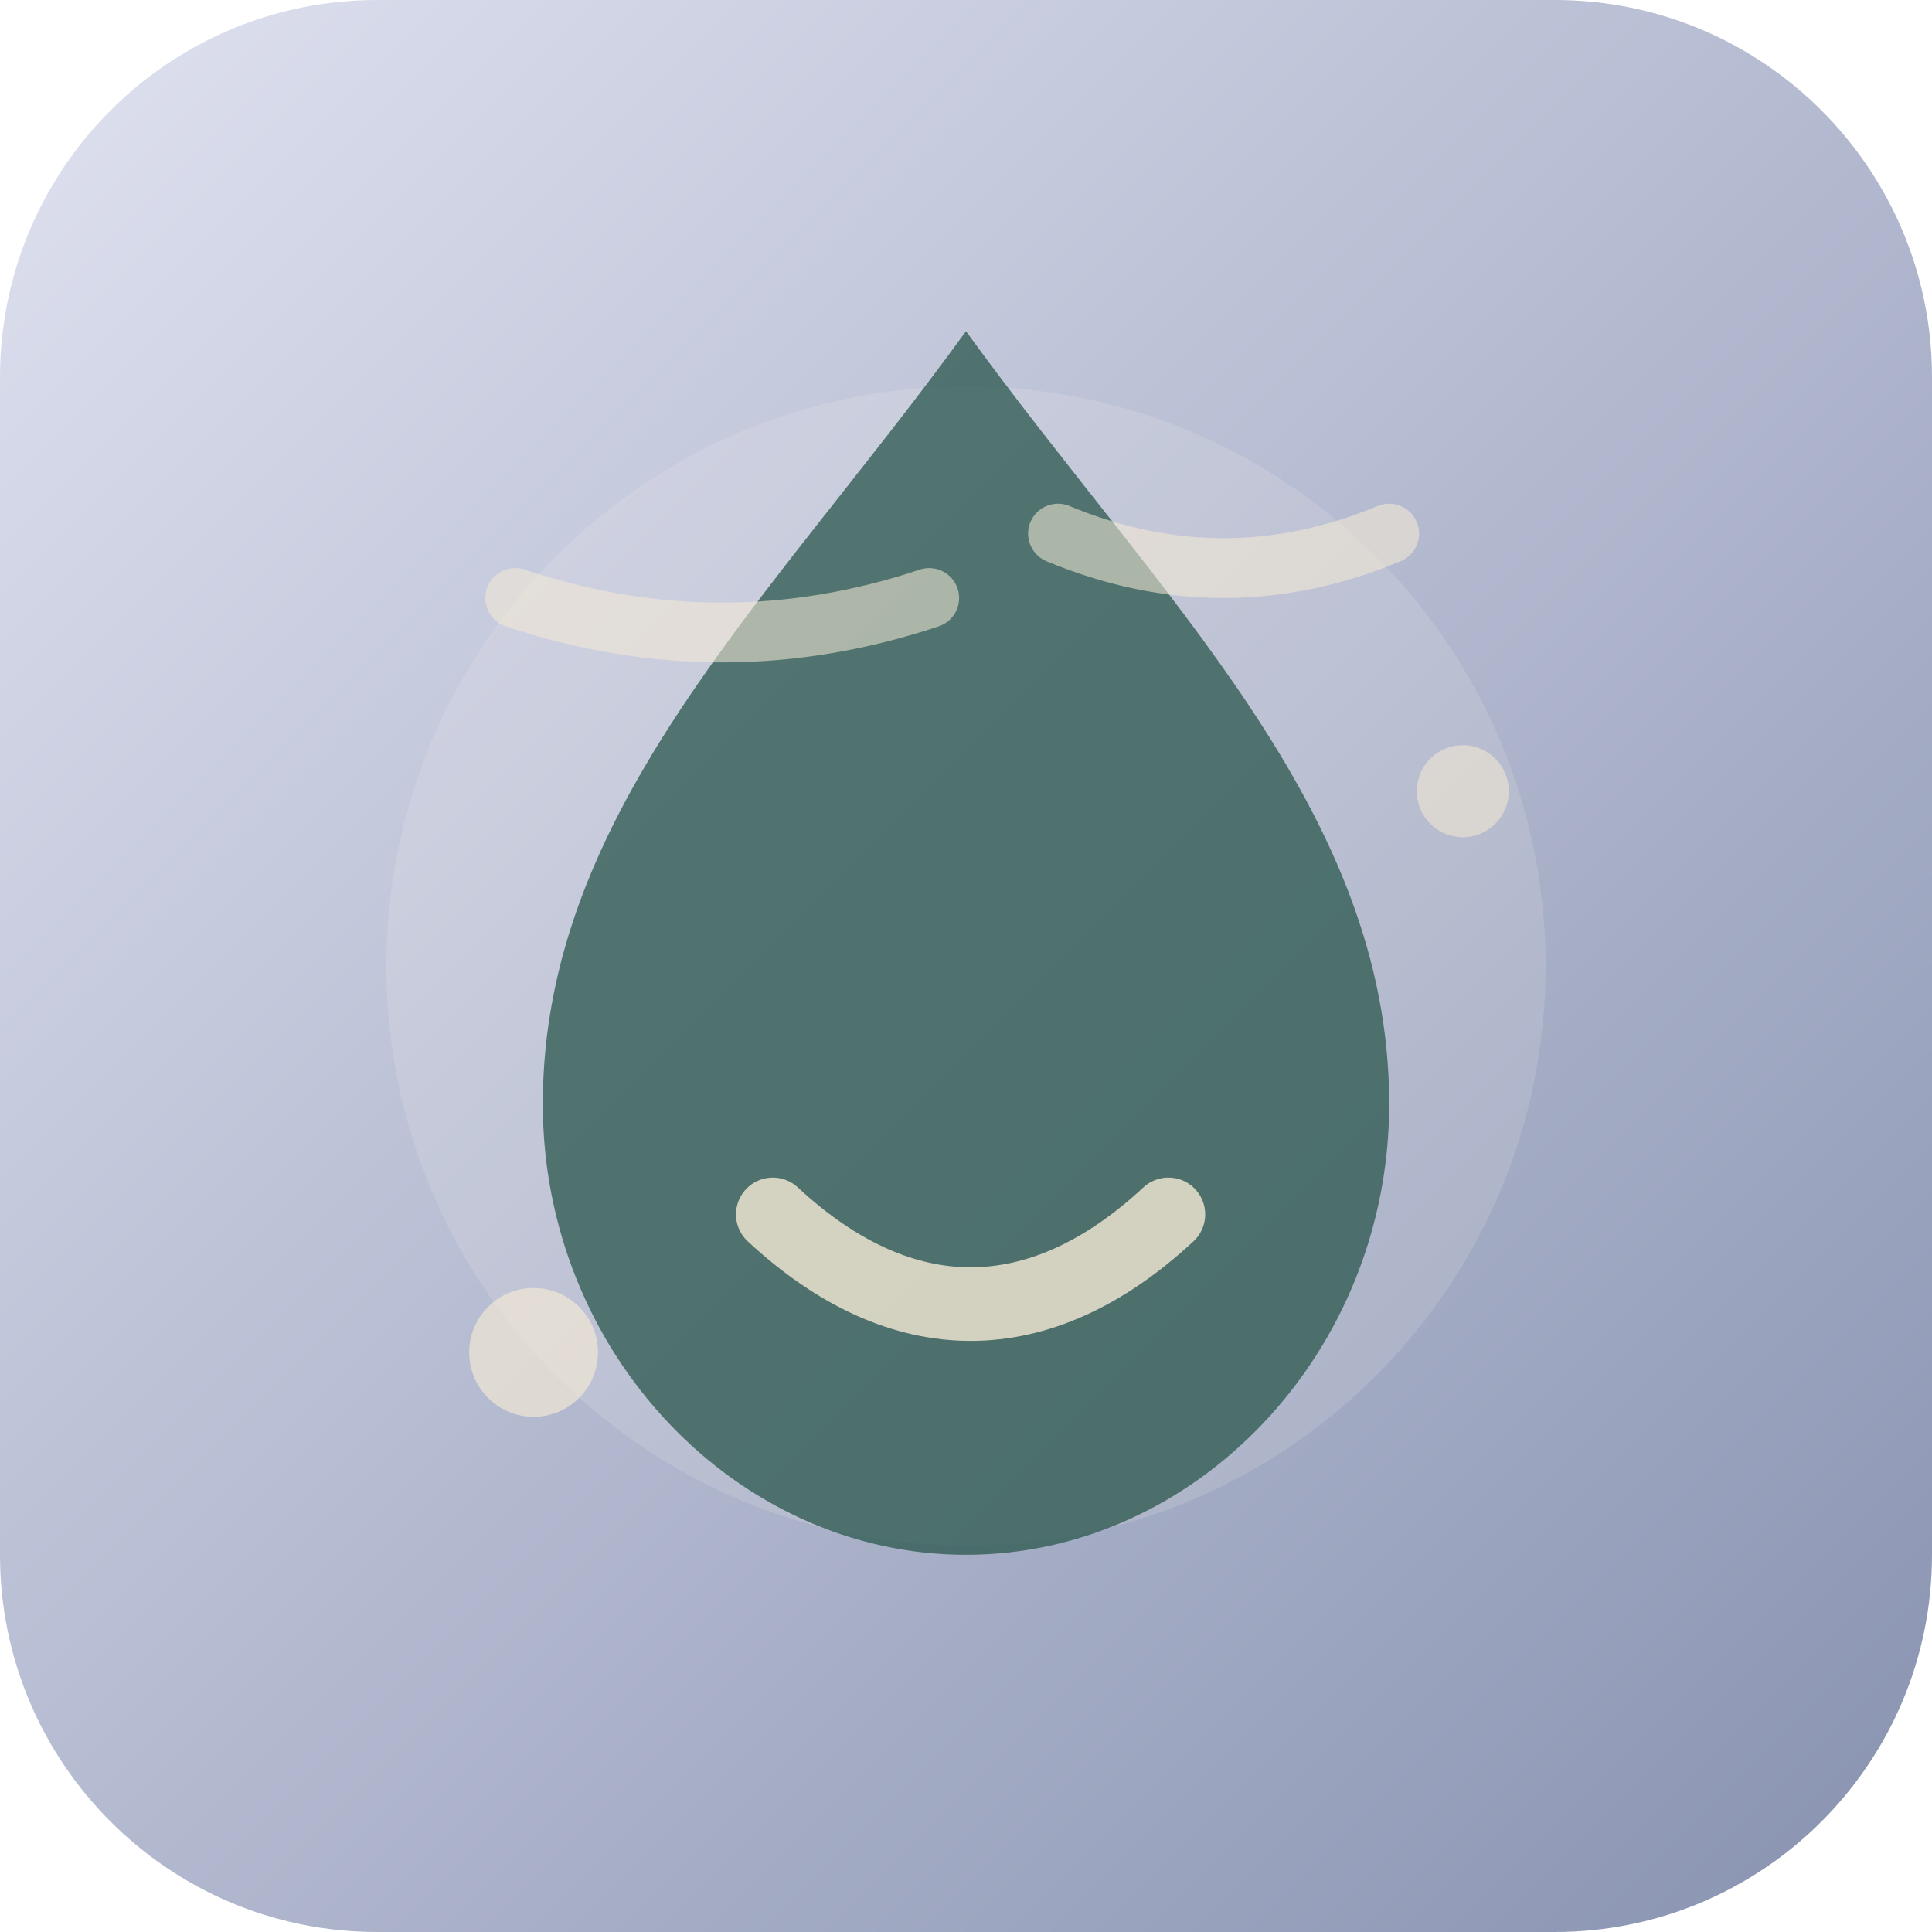
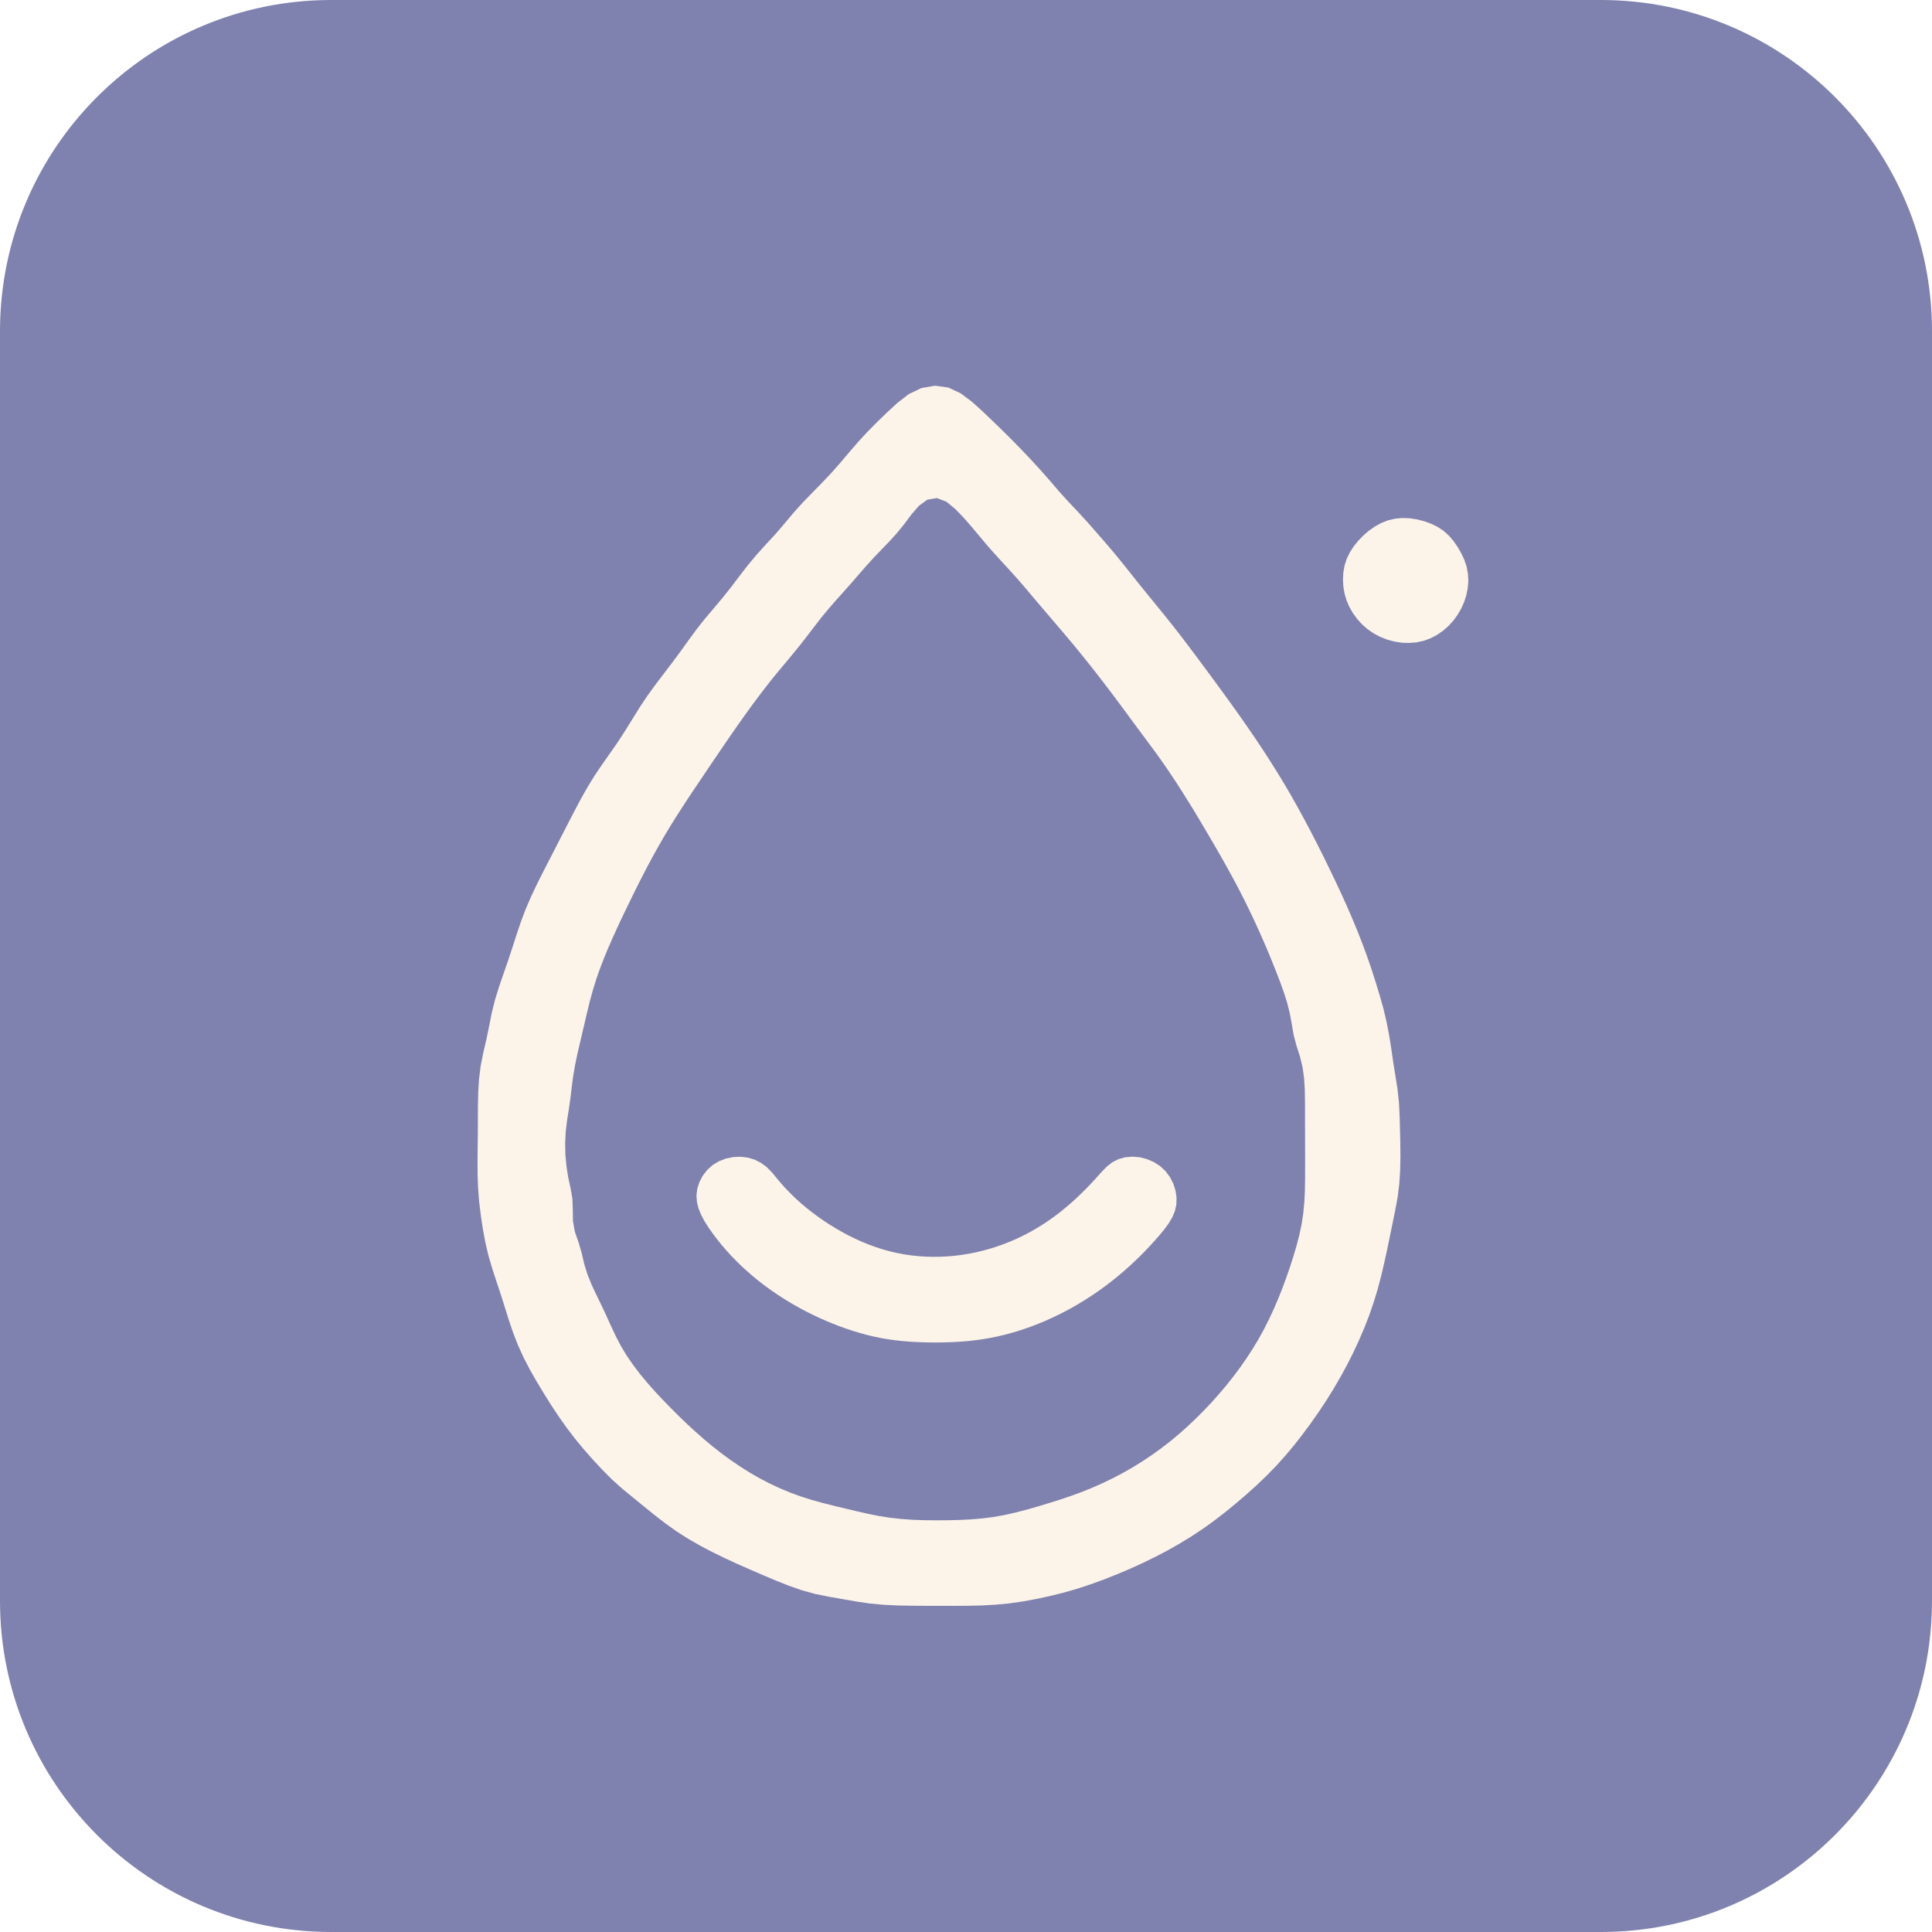
- <svg xmlns="http://www.w3.org/2000/svg" viewBox="0 0 420 420" role="img" aria-hidden="true">
-   <defs>
-     <linearGradient id="g" x1="0" y1="0" x2="1" y2="1">
-       <stop stop-color="#e0e2f0" />
-       <stop offset="1" stop-color="#8792b0" />
-     </linearGradient>
-   </defs>
-   <rect width="420" height="420" rx="82" fill="url(#g)" />
-   <circle cx="210" cy="210" r="126" fill="#fffaf0" opacity=".14" />
-   <path d="M210 72c42 58 92 104 92 168 0 54-42 98-92 98s-92-44-92-98c0-64 50-110 92-168Z" fill="#2f5b52" opacity=".78" />
-   <path d="M168 264c28 26 58 26 86 0" fill="none" stroke="#f5ead4" stroke-width="16" stroke-linecap="round" opacity=".80" />
-   <path d="M112 130c30 10 60 10 90 0M230 116c24 10 48 10 72 0" fill="none" stroke="#f5ead4" stroke-width="13" stroke-linecap="round" opacity=".56" />
-   <circle cx="116" cy="294" r="14" fill="#f5ead4" opacity=".66" />
-   <circle cx="318" cy="172" r="10" fill="#f5ead4" opacity=".56" />
+ <svg xmlns="http://www.w3.org/2000/svg" viewBox="0 0 420 420" role="img" aria-label="うるおす">
+   <rect width="420" height="420" rx="72" fill="#7F82AE" />
+   <path d="M 219.51 348.55 L 216.51 348.84 L 213.47 349.01 L 210.42 349.08 L 207.35 349.10 L 204.28 349.09 L 201.20 349.09 L 198.14 349.07 L 195.09 349.01 L 192.05 348.86 L 189.05 348.58 L 186.07 348.14 L 183.10 347.62 L 180.13 347.10 L 177.18 346.50 L 174.29 345.70 L 171.46 344.71 L 168.66 343.60 L 165.87 342.42 L 163.08 341.21 L 160.30 339.99 L 157.53 338.71 L 154.81 337.38 L 152.13 335.97 L 149.51 334.46 L 146.98 332.84 L 144.54 331.09 L 142.16 329.25 L 139.82 327.35 L 137.49 325.45 L 135.18 323.55 L 132.98 321.57 L 130.90 319.47 L 128.87 317.29 L 126.89 315.04 L 124.98 312.73 L 123.17 310.35 L 121.45 307.92 L 119.81 305.44 L 118.23 302.92 L 116.69 300.37 L 115.21 297.78 L 113.84 295.14 L 112.61 292.44 L 111.54 289.69 L 110.59 286.90 L 109.72 284.09 L 108.83 281.29 L 107.90 278.49 L 106.98 275.68 L 106.16 272.86 L 105.49 270.00 L 104.96 267.12 L 104.53 264.22 L 104.17 261.31 L 103.94 258.37 L 103.83 255.41 L 103.81 252.43 L 103.84 249.43 L 103.88 246.44 L 103.89 243.45 L 103.90 240.47 L 103.96 237.50 L 104.14 234.57 L 104.50 231.66 L 105.08 228.78 L 105.75 225.92 L 106.34 223.04 L 106.91 220.17 L 107.62 217.32 L 108.49 214.52 L 109.45 211.72 L 110.42 208.93 L 111.35 206.12 L 112.26 203.30 L 113.20 200.50 L 114.24 197.73 L 115.41 195.01 L 116.68 192.32 L 118.01 189.66 L 119.38 187.00 L 120.75 184.34 L 122.11 181.68 L 123.48 179.02 L 124.85 176.37 L 126.25 173.73 L 127.71 171.14 L 129.27 168.60 L 130.94 166.13 L 132.66 163.69 L 134.36 161.24 L 135.98 158.74 L 137.55 156.21 L 139.12 153.68 L 140.77 151.21 L 142.52 148.80 L 144.33 146.42 L 146.14 144.05 L 147.91 141.65 L 149.65 139.23 L 151.41 136.83 L 153.26 134.49 L 155.19 132.21 L 157.12 129.92 L 158.97 127.59 L 160.77 125.21 L 162.59 122.85 L 164.51 120.56 L 166.52 118.33 L 168.56 116.13 L 170.51 113.86 L 172.42 111.57 L 174.42 109.35 L 176.52 107.18 L 178.63 105.03 L 180.69 102.85 L 182.68 100.60 L 184.61 98.32 L 186.56 96.06 L 188.59 93.86 L 190.70 91.73 L 192.88 89.62 L 195.14 87.54 L 197.57 85.67 L 200.31 84.36 L 203.28 83.85 L 206.16 84.25 L 208.79 85.48 L 211.23 87.29 L 213.54 89.37 L 215.77 91.50 L 217.96 93.62 L 220.09 95.74 L 222.18 97.88 L 224.23 100.04 L 226.24 102.24 L 228.22 104.48 L 230.18 106.77 L 232.20 109.01 L 234.27 111.19 L 236.29 113.39 L 238.26 115.64 L 240.23 117.89 L 242.17 120.17 L 244.06 122.48 L 245.92 124.81 L 247.78 127.15 L 249.66 129.47 L 251.55 131.78 L 253.43 134.09 L 255.29 136.43 L 257.11 138.78 L 258.91 141.16 L 260.69 143.55 L 262.47 145.94 L 264.24 148.34 L 266.00 150.75 L 267.75 153.17 L 269.48 155.59 L 271.18 158.03 L 272.87 160.49 L 274.52 162.97 L 276.14 165.47 L 277.72 167.99 L 279.27 170.54 L 280.77 173.11 L 282.23 175.71 L 283.66 178.34 L 285.06 180.98 L 286.42 183.63 L 287.76 186.30 L 289.07 188.98 L 290.36 191.67 L 291.62 194.36 L 292.84 197.07 L 294.02 199.79 L 295.15 202.53 L 296.23 205.28 L 297.24 208.05 L 298.20 210.83 L 299.09 213.63 L 299.95 216.45 L 300.75 219.28 L 301.42 222.13 L 301.98 225.01 L 302.44 227.91 L 302.86 230.81 L 303.32 233.71 L 303.78 236.60 L 304.11 239.52 L 304.26 242.46 L 304.34 245.43 L 304.41 248.42 L 304.44 251.42 L 304.38 254.40 L 304.19 257.36 L 303.83 260.28 L 303.30 263.15 L 302.71 266.02 L 302.12 268.89 L 301.53 271.76 L 300.90 274.63 L 300.23 277.48 L 299.48 280.31 L 298.62 283.13 L 297.66 285.92 L 296.58 288.69 L 295.41 291.42 L 294.15 294.12 L 292.81 296.77 L 291.39 299.37 L 289.89 301.94 L 288.32 304.47 L 286.67 306.96 L 284.95 309.41 L 283.17 311.81 L 281.34 314.16 L 279.43 316.44 L 277.43 318.67 L 275.32 320.83 L 273.12 322.93 L 270.86 324.96 L 268.56 326.93 L 266.24 328.82 L 263.86 330.65 L 261.43 332.39 L 258.92 334.05 L 256.34 335.62 L 253.71 337.11 L 251.02 338.51 L 248.29 339.84 L 245.52 341.10 L 242.72 342.28 L 239.91 343.39 L 237.07 344.42 L 234.20 345.37 L 231.31 346.20 L 228.39 346.93 L 225.44 347.57 L 222.49 348.12 Z M 215.92 329.79 L 218.35 329.36 L 220.77 328.81 L 223.17 328.19 L 225.55 327.51 L 227.93 326.79 L 230.30 326.05 L 232.65 325.26 L 234.99 324.41 L 237.30 323.48 L 239.58 322.48 L 241.83 321.40 L 244.04 320.24 L 246.20 319.01 L 248.32 317.70 L 250.39 316.32 L 252.40 314.87 L 254.36 313.36 L 256.26 311.78 L 258.11 310.14 L 259.91 308.44 L 261.66 306.69 L 263.36 304.90 L 265.00 303.05 L 266.60 301.16 L 268.13 299.23 L 269.61 297.26 L 271.01 295.24 L 272.35 293.18 L 273.61 291.08 L 274.79 288.94 L 275.89 286.76 L 276.92 284.55 L 277.88 282.31 L 278.78 280.05 L 279.62 277.77 L 280.42 275.47 L 281.16 273.16 L 281.85 270.84 L 282.46 268.50 L 282.96 266.14 L 283.32 263.76 L 283.55 261.35 L 283.67 258.92 L 283.71 256.47 L 283.72 254.02 L 283.72 251.56 L 283.71 249.11 L 283.71 246.65 L 283.70 244.19 L 283.70 241.73 L 283.69 239.28 L 283.65 236.83 L 283.50 234.41 L 283.17 232.02 L 282.60 229.68 L 281.86 227.37 L 281.24 225.03 L 280.82 222.64 L 280.39 220.27 L 279.80 217.93 L 279.06 215.62 L 278.24 213.34 L 277.36 211.06 L 276.45 208.80 L 275.52 206.54 L 274.55 204.30 L 273.56 202.06 L 272.54 199.84 L 271.48 197.62 L 270.40 195.43 L 269.28 193.24 L 268.13 191.07 L 266.95 188.92 L 265.75 186.77 L 264.53 184.64 L 263.30 182.52 L 262.05 180.40 L 260.80 178.29 L 259.54 176.19 L 258.25 174.11 L 256.95 172.03 L 255.63 169.98 L 254.27 167.94 L 252.89 165.92 L 251.47 163.92 L 250.01 161.94 L 248.55 159.97 L 247.08 158.00 L 245.63 156.03 L 244.17 154.05 L 242.71 152.09 L 241.24 150.13 L 239.75 148.18 L 238.25 146.24 L 236.73 144.31 L 235.19 142.40 L 233.64 140.49 L 232.06 138.60 L 230.47 136.72 L 228.87 134.85 L 227.27 132.98 L 225.68 131.11 L 224.10 129.24 L 222.52 127.37 L 220.90 125.51 L 219.23 123.67 L 217.55 121.84 L 215.88 120.01 L 214.28 118.17 L 212.73 116.32 L 211.16 114.45 L 209.51 112.56 L 207.70 110.68 L 205.76 109.08 L 203.67 108.27 L 201.59 108.63 L 199.76 109.96 L 198.11 111.87 L 196.53 113.99 L 194.92 115.96 L 193.28 117.76 L 191.62 119.48 L 189.95 121.22 L 188.29 123.05 L 186.65 124.93 L 185.01 126.82 L 183.36 128.68 L 181.73 130.50 L 180.13 132.34 L 178.57 134.22 L 177.07 136.16 L 175.57 138.12 L 174.06 140.07 L 172.51 141.98 L 170.94 143.87 L 169.37 145.75 L 167.81 147.65 L 166.30 149.57 L 164.81 151.53 L 163.35 153.50 L 161.91 155.49 L 160.49 157.49 L 159.09 159.50 L 157.70 161.52 L 156.32 163.55 L 154.94 165.58 L 153.57 167.61 L 152.20 169.65 L 150.83 171.68 L 149.47 173.72 L 148.13 175.78 L 146.81 177.84 L 145.52 179.92 L 144.26 182.03 L 143.04 184.15 L 141.85 186.30 L 140.69 188.46 L 139.56 190.64 L 138.45 192.84 L 137.36 195.04 L 136.29 197.25 L 135.22 199.46 L 134.18 201.68 L 133.17 203.91 L 132.19 206.15 L 131.26 208.40 L 130.39 210.67 L 129.59 212.96 L 128.88 215.27 L 128.24 217.60 L 127.66 219.95 L 127.11 222.31 L 126.56 224.66 L 126.01 227.01 L 125.46 229.36 L 124.98 231.72 L 124.58 234.10 L 124.27 236.50 L 123.98 238.90 L 123.64 241.28 L 123.26 243.66 L 122.98 246.07 L 122.86 248.52 L 122.91 250.99 L 123.13 253.44 L 123.50 255.84 L 124.01 258.19 L 124.43 260.53 L 124.52 262.97 L 124.55 265.44 L 124.98 267.81 L 125.78 270.10 L 126.46 272.43 L 127.01 274.79 L 127.73 277.10 L 128.64 279.35 L 129.68 281.56 L 130.75 283.76 L 131.79 285.97 L 132.80 288.20 L 133.83 290.40 L 134.95 292.56 L 136.20 294.64 L 137.58 296.65 L 139.06 298.61 L 140.63 300.51 L 142.27 302.36 L 143.96 304.18 L 145.69 305.96 L 147.45 307.72 L 149.24 309.45 L 151.06 311.13 L 152.92 312.77 L 154.82 314.36 L 156.77 315.90 L 158.77 317.36 L 160.82 318.76 L 162.92 320.09 L 165.07 321.33 L 167.27 322.48 L 169.52 323.53 L 171.81 324.49 L 174.15 325.34 L 176.52 326.09 L 178.92 326.75 L 181.33 327.36 L 183.74 327.94 L 186.15 328.51 L 188.56 329.06 L 190.97 329.55 L 193.41 329.94 L 195.89 330.21 L 198.39 330.39 L 200.90 330.48 L 203.43 330.50 L 205.95 330.49 L 208.47 330.43 L 210.97 330.31 L 213.45 330.10 Z M 309.49 139.31 L 307.95 139.64 L 306.37 139.77 L 304.77 139.72 L 303.17 139.48 L 301.61 139.06 L 300.09 138.47 L 298.66 137.72 L 297.32 136.80 L 296.12 135.75 L 295.05 134.57 L 294.12 133.30 L 293.36 131.97 L 292.75 130.58 L 292.31 129.12 L 292.04 127.59 L 291.95 126.02 L 292.03 124.46 L 292.30 122.93 L 292.77 121.47 L 293.43 120.11 L 294.26 118.82 L 295.24 117.59 L 296.36 116.43 L 297.59 115.37 L 298.92 114.44 L 300.33 113.67 L 301.80 113.10 L 303.33 112.75 L 304.89 112.61 L 306.47 112.67 L 308.04 112.91 L 309.61 113.31 L 311.12 113.86 L 312.55 114.56 L 313.85 115.43 L 314.99 116.46 L 315.99 117.62 L 316.88 118.91 L 317.67 120.28 L 318.34 121.73 L 318.84 123.23 L 319.12 124.77 L 319.20 126.32 L 319.07 127.87 L 318.76 129.41 L 318.28 130.90 L 317.63 132.34 L 316.83 133.71 L 315.89 134.98 L 314.82 136.14 L 313.63 137.17 L 312.34 138.06 L 310.96 138.77 Z M 213.61 291.13 L 212.04 291.35 L 210.47 291.53 L 208.88 291.66 L 207.30 291.75 L 205.70 291.81 L 204.11 291.84 L 202.51 291.84 L 200.92 291.81 L 199.33 291.75 L 197.75 291.66 L 196.17 291.53 L 194.59 291.36 L 193.03 291.14 L 191.47 290.87 L 189.93 290.55 L 188.39 290.18 L 186.87 289.76 L 185.37 289.31 L 183.88 288.81 L 182.41 288.28 L 180.95 287.71 L 179.51 287.11 L 178.08 286.48 L 176.67 285.81 L 175.26 285.11 L 173.88 284.37 L 172.51 283.60 L 171.16 282.80 L 169.82 281.96 L 168.51 281.09 L 167.22 280.19 L 165.95 279.26 L 164.71 278.29 L 163.50 277.29 L 162.31 276.25 L 161.15 275.19 L 160.03 274.09 L 158.93 272.96 L 157.88 271.80 L 156.85 270.60 L 155.87 269.38 L 154.92 268.12 L 154.01 266.83 L 153.17 265.51 L 152.45 264.15 L 151.88 262.77 L 151.52 261.36 L 151.40 259.91 L 151.58 258.43 L 152.05 256.97 L 152.78 255.58 L 153.75 254.33 L 154.94 253.26 L 156.31 252.44 L 157.81 251.86 L 159.40 251.54 L 161.00 251.47 L 162.58 251.66 L 164.07 252.10 L 165.44 252.80 L 166.67 253.71 L 167.75 254.80 L 168.74 255.99 L 169.74 257.19 L 170.78 258.35 L 171.87 259.47 L 172.99 260.56 L 174.15 261.60 L 175.35 262.61 L 176.58 263.58 L 177.84 264.52 L 179.13 265.42 L 180.45 266.28 L 181.80 267.10 L 183.17 267.89 L 184.56 268.63 L 185.98 269.32 L 187.42 269.97 L 188.87 270.56 L 190.35 271.10 L 191.85 271.59 L 193.37 272.01 L 194.90 272.37 L 196.45 272.67 L 198.01 272.90 L 199.58 273.07 L 201.16 273.18 L 202.74 273.22 L 204.32 273.21 L 205.91 273.13 L 207.49 273.00 L 209.06 272.80 L 210.63 272.55 L 212.18 272.24 L 213.72 271.87 L 215.25 271.45 L 216.75 270.97 L 218.24 270.44 L 219.70 269.86 L 221.15 269.23 L 222.57 268.54 L 223.96 267.81 L 225.33 267.03 L 226.67 266.20 L 227.98 265.33 L 229.26 264.42 L 230.51 263.47 L 231.72 262.47 L 232.92 261.45 L 234.08 260.39 L 235.22 259.30 L 236.33 258.19 L 237.41 257.05 L 238.48 255.89 L 239.52 254.72 L 240.60 253.62 L 241.79 252.68 L 243.14 251.99 L 244.61 251.58 L 246.18 251.45 L 247.77 251.58 L 249.34 251.98 L 250.84 252.63 L 252.20 253.50 L 253.37 254.60 L 254.33 255.88 L 255.06 257.30 L 255.54 258.79 L 255.77 260.32 L 255.73 261.84 L 255.41 263.29 L 254.83 264.66 L 254.05 265.98 L 253.12 267.24 L 252.11 268.46 L 251.07 269.66 L 250.00 270.83 L 248.91 271.98 L 247.80 273.11 L 246.66 274.20 L 245.51 275.27 L 244.33 276.32 L 243.13 277.34 L 241.91 278.33 L 240.67 279.29 L 239.40 280.22 L 238.12 281.12 L 236.81 281.99 L 235.48 282.83 L 234.14 283.64 L 232.78 284.42 L 231.39 285.16 L 229.99 285.87 L 228.58 286.54 L 227.15 287.18 L 225.70 287.78 L 224.23 288.35 L 222.75 288.87 L 221.26 289.36 L 219.76 289.80 L 218.24 290.20 L 216.70 290.56 L 215.16 290.87 Z" fill="#FDF4E9" fill-rule="evenodd" />
</svg>
